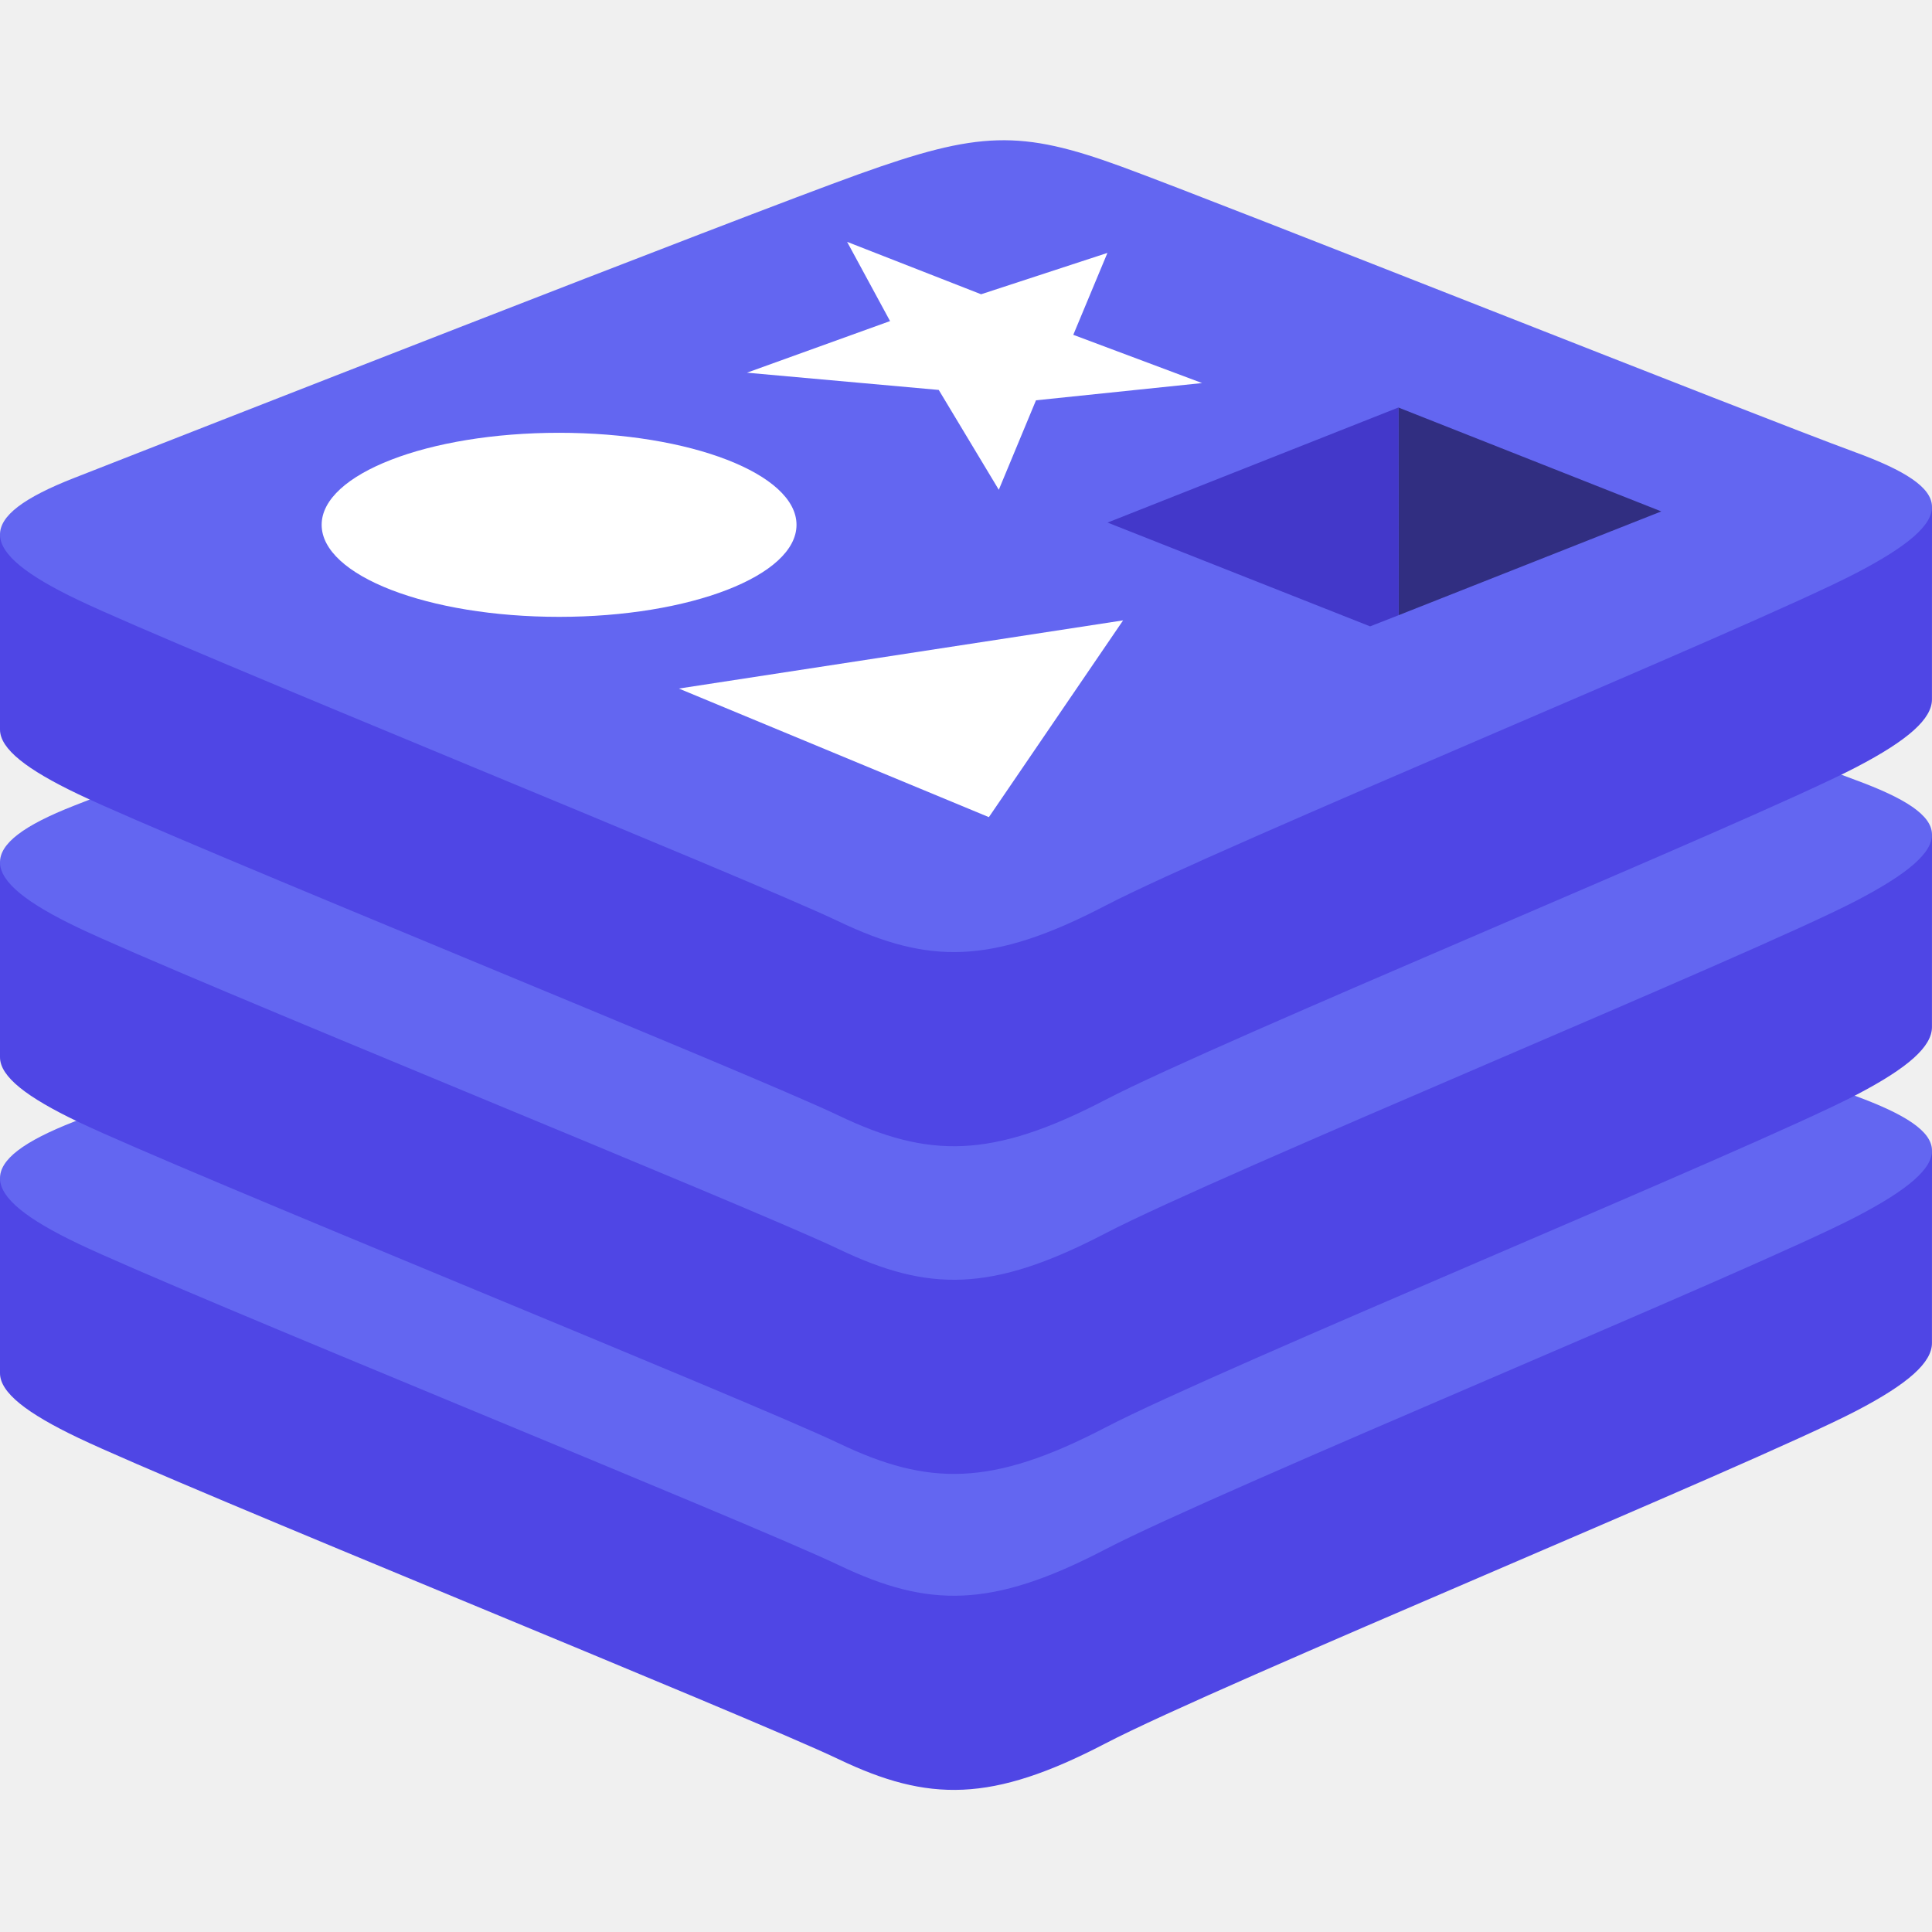
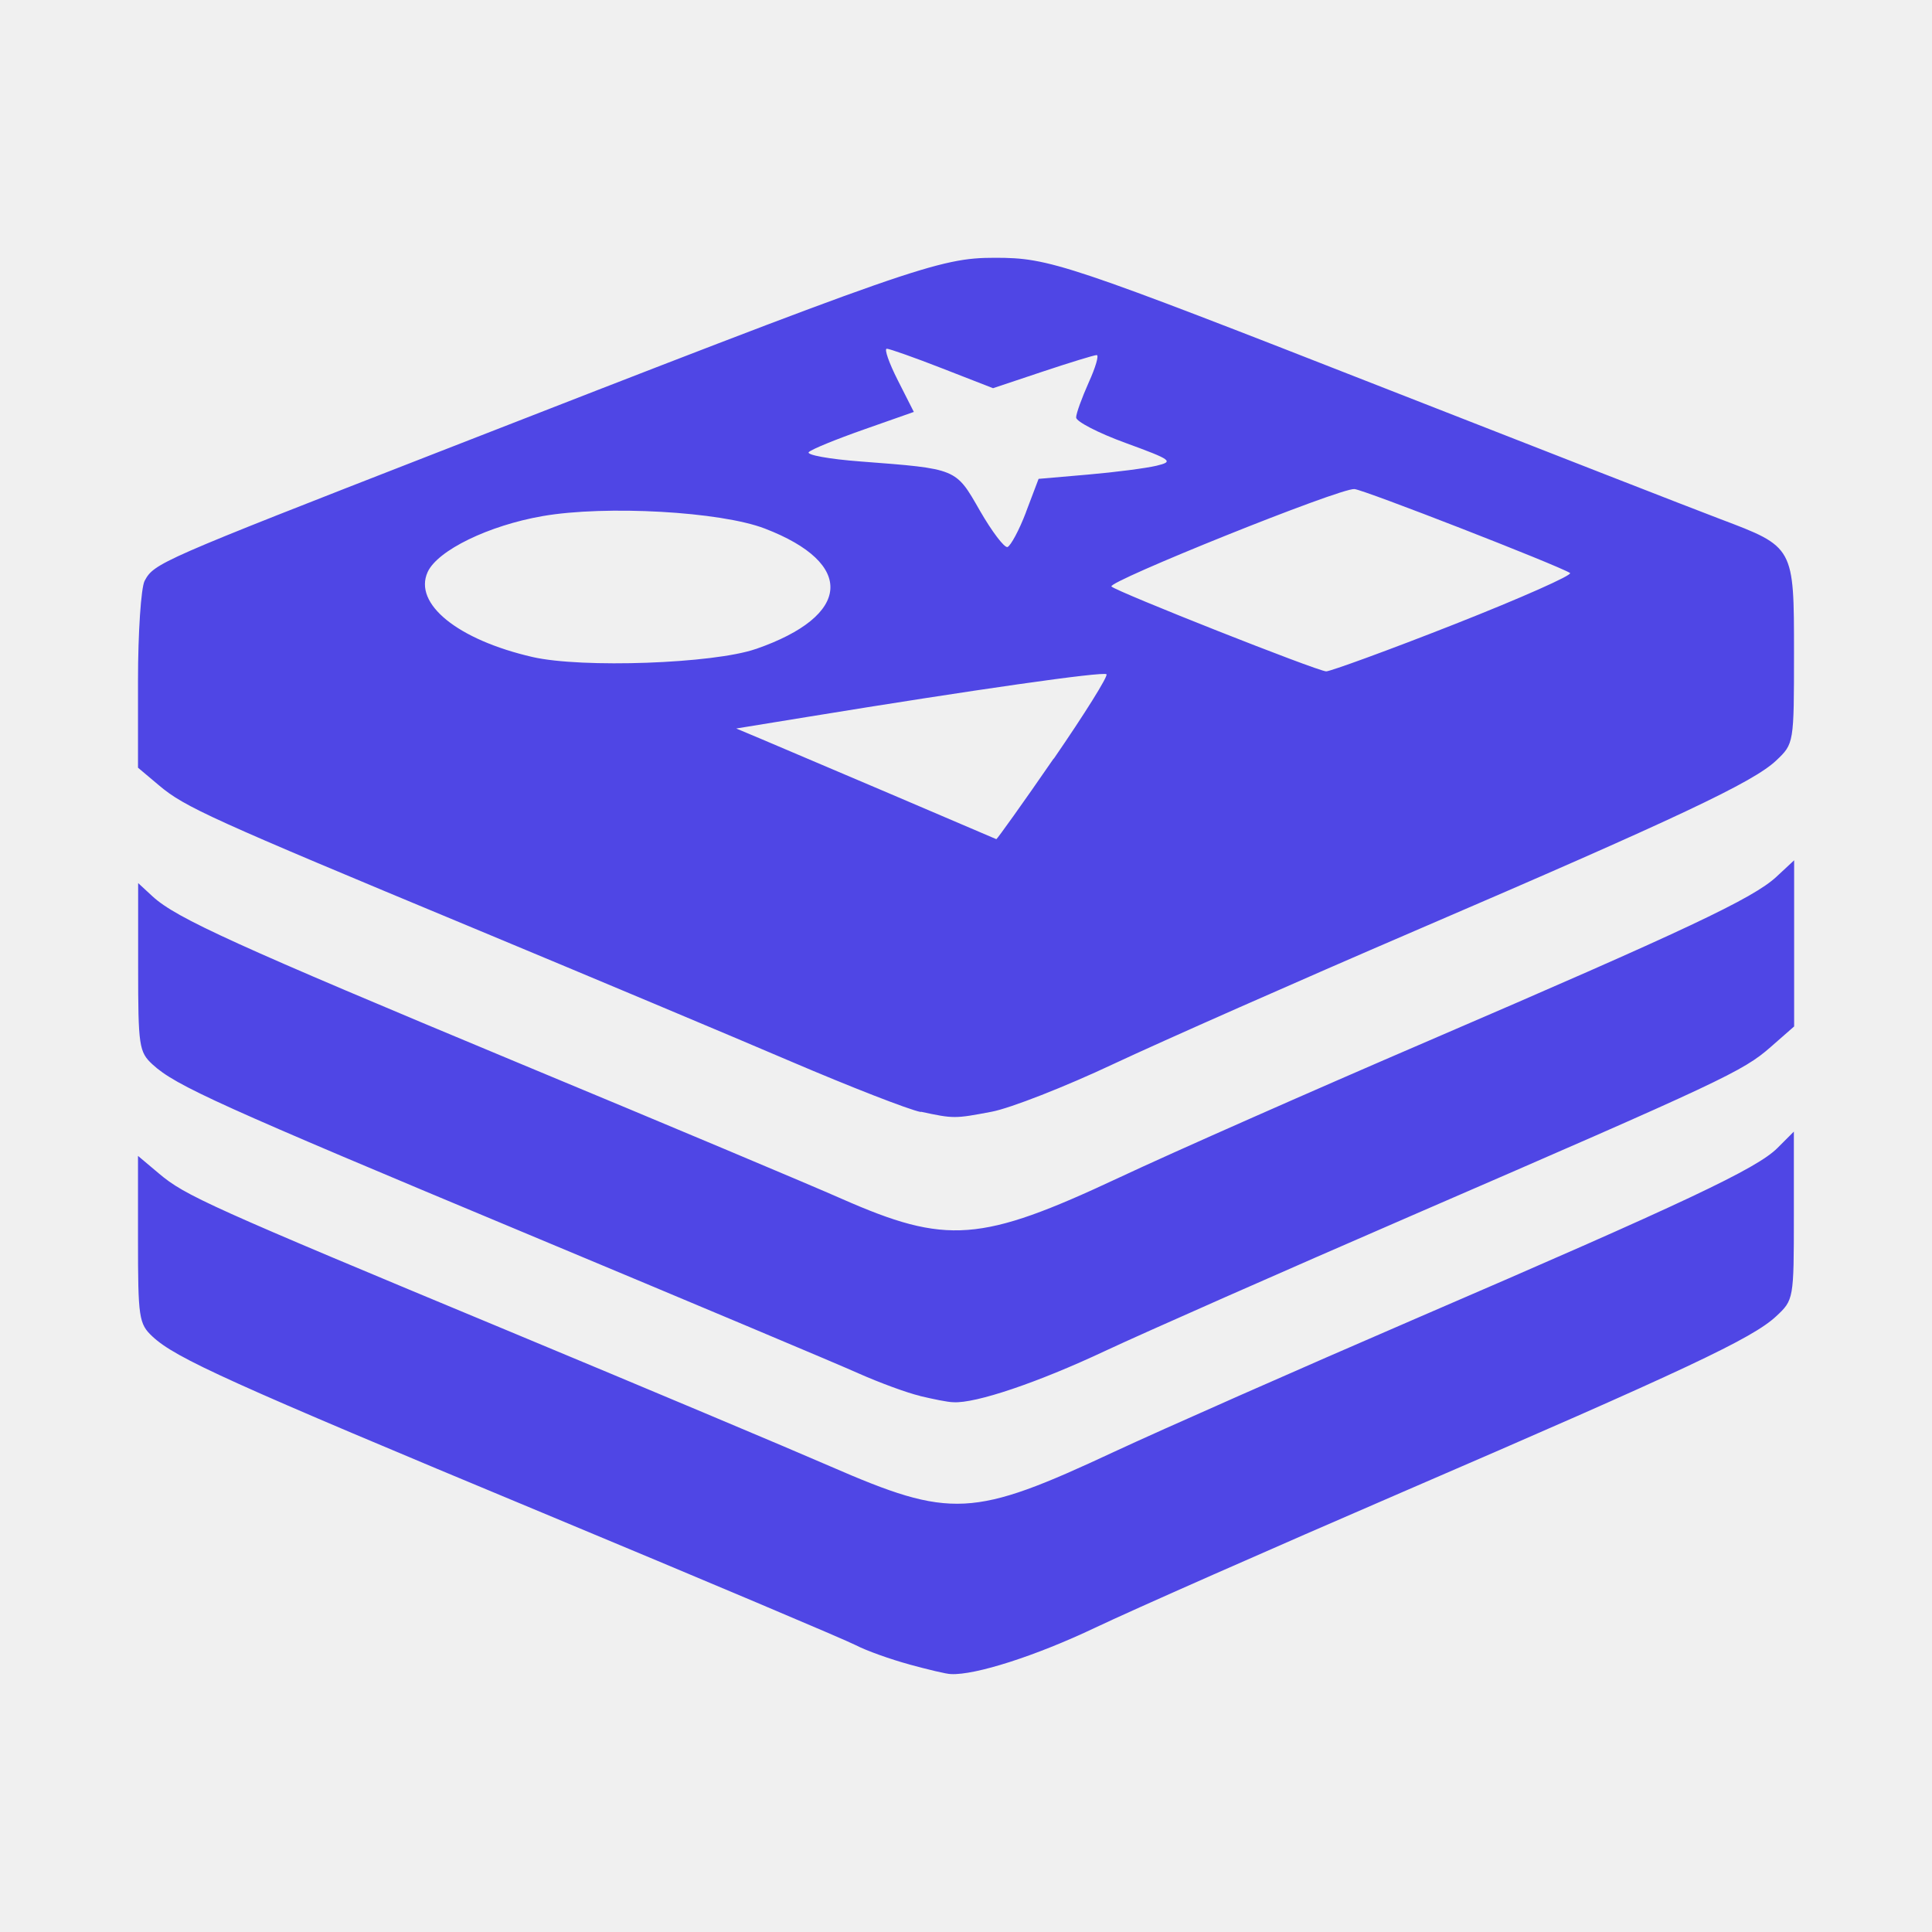
- <svg xmlns="http://www.w3.org/2000/svg" width="800px" height="800px" viewBox="0 -18 256 256" version="1.1" preserveAspectRatio="xMidYMid">
-   <g>
-     <path d="M245.97,168.943 C232.308,176.064 161.536,205.163 146.469,213.018 C131.402,220.874 123.032,220.798 111.129,215.108 C99.227,209.418 23.913,178.996 10.346,172.511 C3.565,169.27 0,166.535 0,163.951 L0,138.075 C0,138.075 98.049,116.73 113.879,111.051 C129.707,105.372 135.199,105.167 148.67,110.101 C162.141,115.037 242.687,129.569 256,134.445 C256,134.445 255.994,157.556 255.994,159.955 C255.996,162.513 252.924,165.319 245.97,168.943" fill="#4f46e5">
- 
- </path>
-     <path d="M245.965,143.22 C232.304,150.338 161.534,179.438 146.467,187.292 C131.401,195.149 123.031,195.072 111.129,189.382 C99.226,183.696 23.915,153.269 10.349,146.788 C-3.217,140.303 -3.502,135.84 9.825,130.622 C23.151,125.402 98.049,96.017 113.88,90.338 C129.708,84.661 135.199,84.454 148.669,89.39 C162.14,94.324 232.488,122.325 245.8,127.2 C259.115,132.081 259.626,136.099 245.965,143.22" fill="#6366f1">
- 
- </path>
-     <path d="M245.97,127.074 C232.308,134.196 161.536,163.294 146.469,171.152 C131.402,179.005 123.032,178.929 111.129,173.239 C99.226,167.552 23.913,137.127 10.346,130.642 C3.565,127.401 0,124.669 0,122.085 L0,96.206 C0,96.206 98.049,74.862 113.879,69.183 C129.707,63.504 135.199,63.298 148.67,68.233 C162.141,73.168 242.687,87.697 256,92.574 C256,92.574 255.994,115.685 255.994,118.087 C255.996,120.644 252.924,123.45 245.97,127.074" fill="#4f46e5">
- 
- </path>
-     <path d="M245.965,101.351 C232.304,108.471 161.534,137.569 146.467,145.426 C131.401,153.28 123.031,153.203 111.129,147.513 C99.226,141.827 23.915,111.401 10.349,104.919 C-3.217,98.436 -3.502,93.972 9.825,88.752 C23.151,83.535 98.049,54.148 113.88,48.47 C129.708,42.792 135.199,42.586 148.669,47.521 C162.14,52.455 232.488,80.454 245.8,85.331 C259.115,90.21 259.626,94.23 245.965,101.35 L245.965,101.351" fill="#6366f1">
- 
- </path>
-     <path d="M245.97,83.653 C232.308,90.774 161.536,119.874 146.469,127.731 C131.402,135.585 123.032,135.508 111.129,129.818 C99.226,124.131 23.913,93.705 10.346,87.223 C3.565,83.981 0,81.247 0,78.665 L0,52.786 C0,52.786 98.049,31.442 113.879,25.764 C129.707,20.085 135.199,19.88 148.67,24.814 C162.141,29.749 242.687,44.278 256,49.155 C256,49.155 255.994,72.266 255.994,74.667 C255.996,77.222 252.924,80.028 245.97,83.653" fill="#4f46e5">
- 
- </path>
-     <path d="M245.965,57.929 C232.304,65.049 161.534,94.149 146.467,102.004 C131.401,109.858 123.031,109.781 111.129,104.093 C99.227,98.405 23.915,67.981 10.349,61.498 C-3.217,55.015 -3.502,50.55 9.825,45.331 C23.151,40.113 98.049,10.729 113.88,5.049 C129.708,-0.63 135.199,-0.834 148.669,4.101 C162.14,9.036 232.488,37.035 245.8,41.912 C259.115,46.788 259.626,50.809 245.965,57.929" fill="#6366f1">
- 
- </path>
-     <path d="M159.283,32.757 L137.274,35.042 L132.346,46.898 L124.388,33.668 L98.973,31.384 L117.937,24.545 L112.247,14.047 L130.002,20.991 L146.74,15.511 L142.216,26.366 L159.283,32.757" fill="#FFFFFF">
- 
- </path>
-     <path d="M131.032,90.275 L89.955,73.238 L148.816,64.203 L131.032,90.275" fill="#FFFFFF">
- 
- </path>
-     <path d="M74.082,39.347 C91.457,39.347 105.542,44.807 105.542,51.541 C105.542,58.277 91.457,63.736 74.082,63.736 C56.707,63.736 42.621,58.277 42.621,51.541 C42.621,44.807 56.707,39.347 74.082,39.347" fill="#FFFFFF">
- 
- </path>
-     <path d="M185.295,35.998 L220.131,49.764 L185.325,63.517 L185.295,35.998" fill="#312e81">
- 
- </path>
-     <path d="M146.755,51.243 L185.295,35.998 L185.325,63.517 L181.546,64.995 L146.755,51.243" fill="#4338ca">
- 
- </path>
-   </g>
+ <svg xmlns="http://www.w3.org/2000/svg" fill="#4f46e5" width="800px" height="800px" viewBox="0 0 14 14" role="img" focusable="false" aria-hidden="true">
+   <path d="m 6.589,12.061 c -0.136,-0.037 -0.31,-0.099 -0.387,-0.139 -0.077,-0.04 -1.1,-0.472 -2.274,-0.961 C 1.66,10.017 1.273,9.842 1.105,9.685 c -0.099,-0.092 -0.105,-0.137 -0.105,-0.704 l 0,-0.605 0.152,0.128 c 0.191,0.161 0.355,0.235 2.543,1.145 0.98,0.408 2.024,0.847 2.32,0.976 0.878,0.382 1.033,0.374 2.059,-0.105 0.35,-0.163 1.333,-0.597 2.183,-0.964 1.958,-0.844 2.474,-1.088 2.623,-1.237 l 0.119,-0.119 0,0.61 c 0,0.605 -10e-4,0.61 -0.129,0.729 -0.172,0.16 -0.652,0.386 -2.707,1.273 -0.954,0.412 -1.956,0.854 -2.227,0.983 -0.431,0.205 -0.87,0.345 -1.045,0.336 -0.031,0 -0.167,-0.033 -0.303,-0.07 z m 0.077,-1.946 c -0.094,-0.022 -0.294,-0.096 -0.445,-0.163 -0.151,-0.068 -1.227,-0.52 -2.39,-1.006 -2.244,-0.937 -2.557,-1.078 -2.725,-1.232 -0.099,-0.091 -0.105,-0.134 -0.105,-0.706 l 0,-0.609 0.105,0.097 c 0.172,0.158 0.602,0.353 2.655,1.208 1.073,0.446 2.124,0.888 2.336,0.982 0.763,0.336 1.008,0.318 2.011,-0.152 0.383,-0.18 1.393,-0.626 2.244,-0.992 1.866,-0.803 2.35,-1.031 2.52,-1.188 l 0.129,-0.12 0,0.602 0,0.602 -0.17,0.149 c -0.2,0.176 -0.35,0.246 -2.595,1.219 -0.941,0.408 -1.943,0.85 -2.227,0.983 -0.489,0.23 -0.94,0.382 -1.1,0.372 -0.04,0 -0.149,-0.023 -0.242,-0.045 z m 0.006,-2.057 c -0.09,-0.018 -0.512,-0.183 -0.938,-0.365 -0.425,-0.182 -1.459,-0.616 -2.297,-0.965 -1.912,-0.795 -2.098,-0.879 -2.285,-1.037 l -0.152,-0.128 0,-0.632 c 0,-0.347 0.022,-0.672 0.048,-0.722 0.069,-0.128 0.105,-0.144 2.131,-0.934 3.441,-1.342 3.625,-1.407 4.031,-1.407 0.395,0 0.515,0.04 2.86,0.959 1.134,0.444 2.212,0.865 2.395,0.934 0.537,0.203 0.535,0.199 0.535,0.971 0,0.656 -2.7e-4,0.657 -0.129,0.779 -0.166,0.157 -0.71,0.414 -2.613,1.232 -0.851,0.366 -1.835,0.801 -2.187,0.966 -0.352,0.166 -0.751,0.322 -0.885,0.347 -0.268,0.051 -0.275,0.051 -0.513,0 z m 0.964,-2.56 c 0.223,-0.324 0.395,-0.599 0.382,-0.612 -0.022,-0.022 -0.967,0.113 -2.167,0.309 l -0.516,0.084 0.188,0.079 c 0.2,0.084 1.681,0.715 1.697,0.723 0.005,0 0.192,-0.26 0.415,-0.584 z m 2.905,-0.975 c 0.482,-0.19 0.858,-0.357 0.836,-0.371 -0.094,-0.058 -1.496,-0.604 -1.562,-0.608 -0.102,-0.01 -1.795,0.672 -1.761,0.706 0.038,0.038 1.488,0.612 1.556,0.615 0.03,0 0.449,-0.152 0.931,-0.342 z m -5.064,0.18 c 0.695,-0.241 0.723,-0.62 0.065,-0.873 -0.32,-0.123 -1.152,-0.17 -1.611,-0.09 -0.39,0.068 -0.76,0.248 -0.832,0.405 -0.105,0.23 0.217,0.491 0.76,0.616 0.358,0.082 1.311,0.048 1.617,-0.058 z m 1.958,-0.993 0.091,-0.24 0.358,-0.031 c 0.197,-0.017 0.42,-0.046 0.496,-0.064 0.128,-0.031 0.113,-0.042 -0.223,-0.165 -0.198,-0.072 -0.36,-0.156 -0.359,-0.185 5.3e-4,-0.03 0.042,-0.143 0.091,-0.253 0.05,-0.11 0.076,-0.199 0.058,-0.199 -0.018,0 -0.194,0.054 -0.392,0.12 l -0.359,0.12 -0.367,-0.143 c -0.202,-0.079 -0.384,-0.143 -0.403,-0.143 -0.02,-10e-5 0.016,0.103 0.08,0.229 l 0.116,0.229 -0.361,0.127 c -0.199,0.07 -0.379,0.143 -0.4,0.164 -0.021,0.02 0.147,0.051 0.375,0.068 0.703,0.054 0.688,0.048 0.865,0.357 0.087,0.151 0.177,0.27 0.2,0.263 0.023,-0.01 0.084,-0.121 0.134,-0.253 z" />
</svg>
